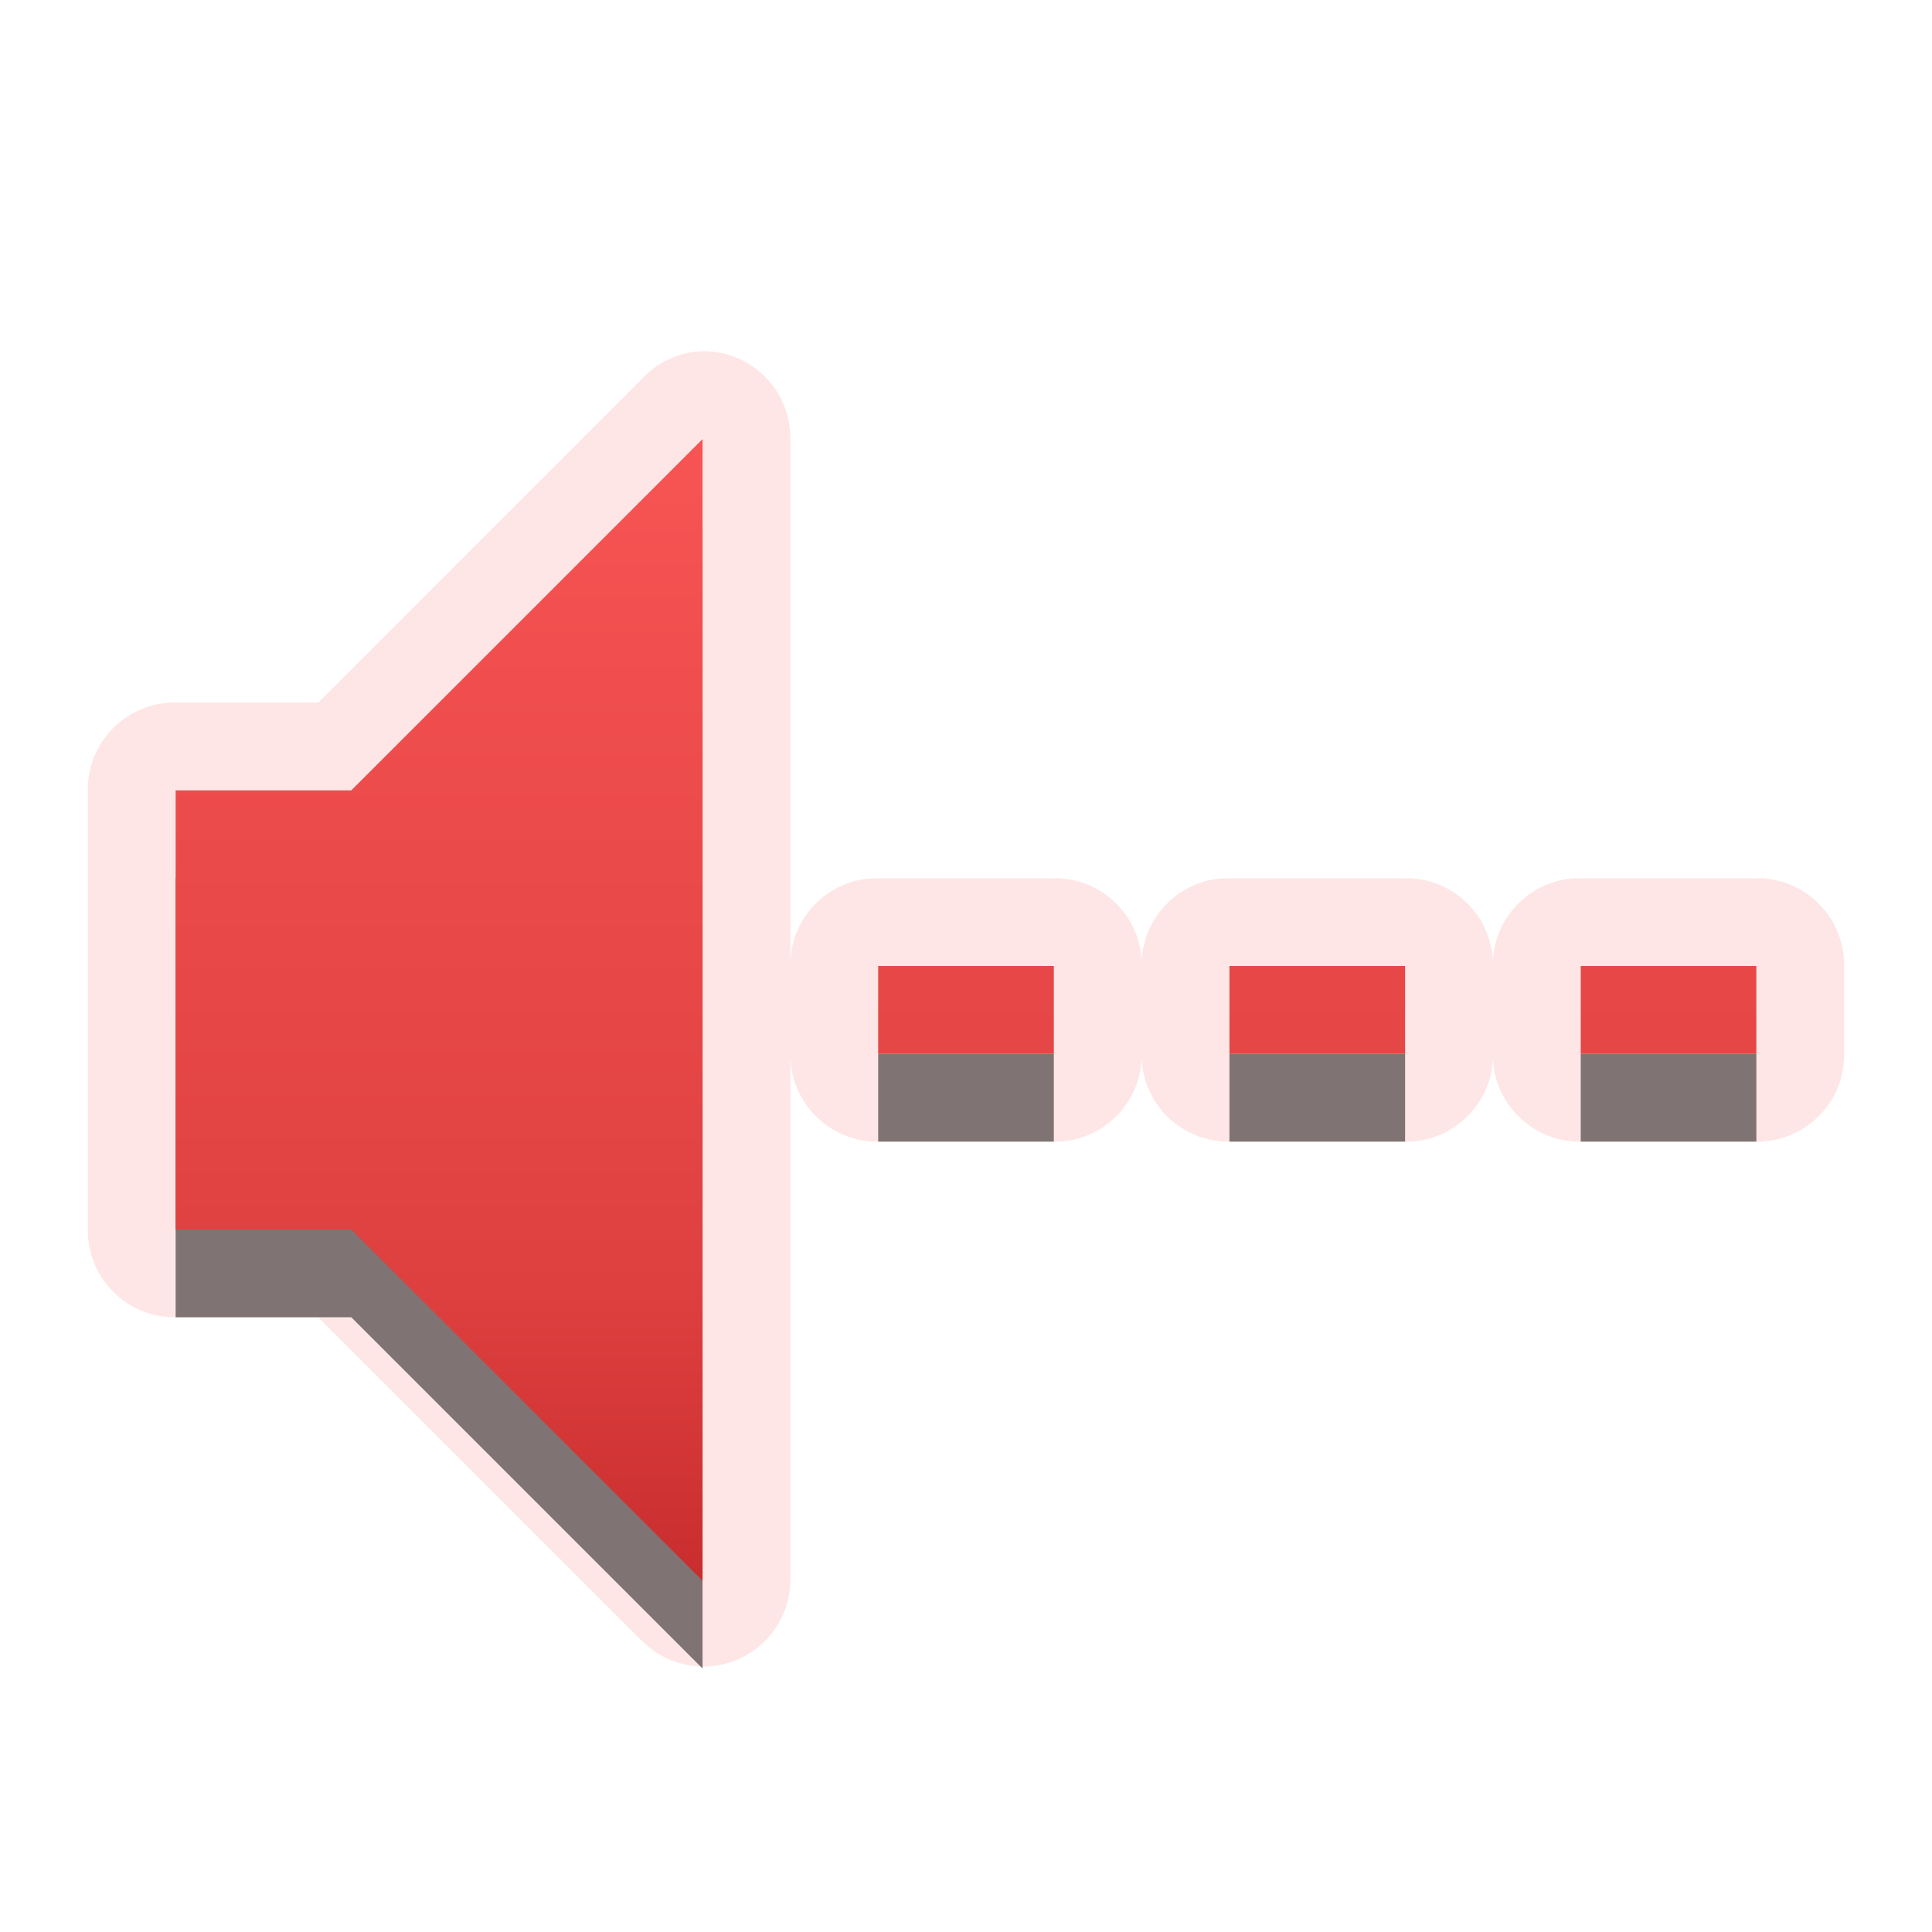
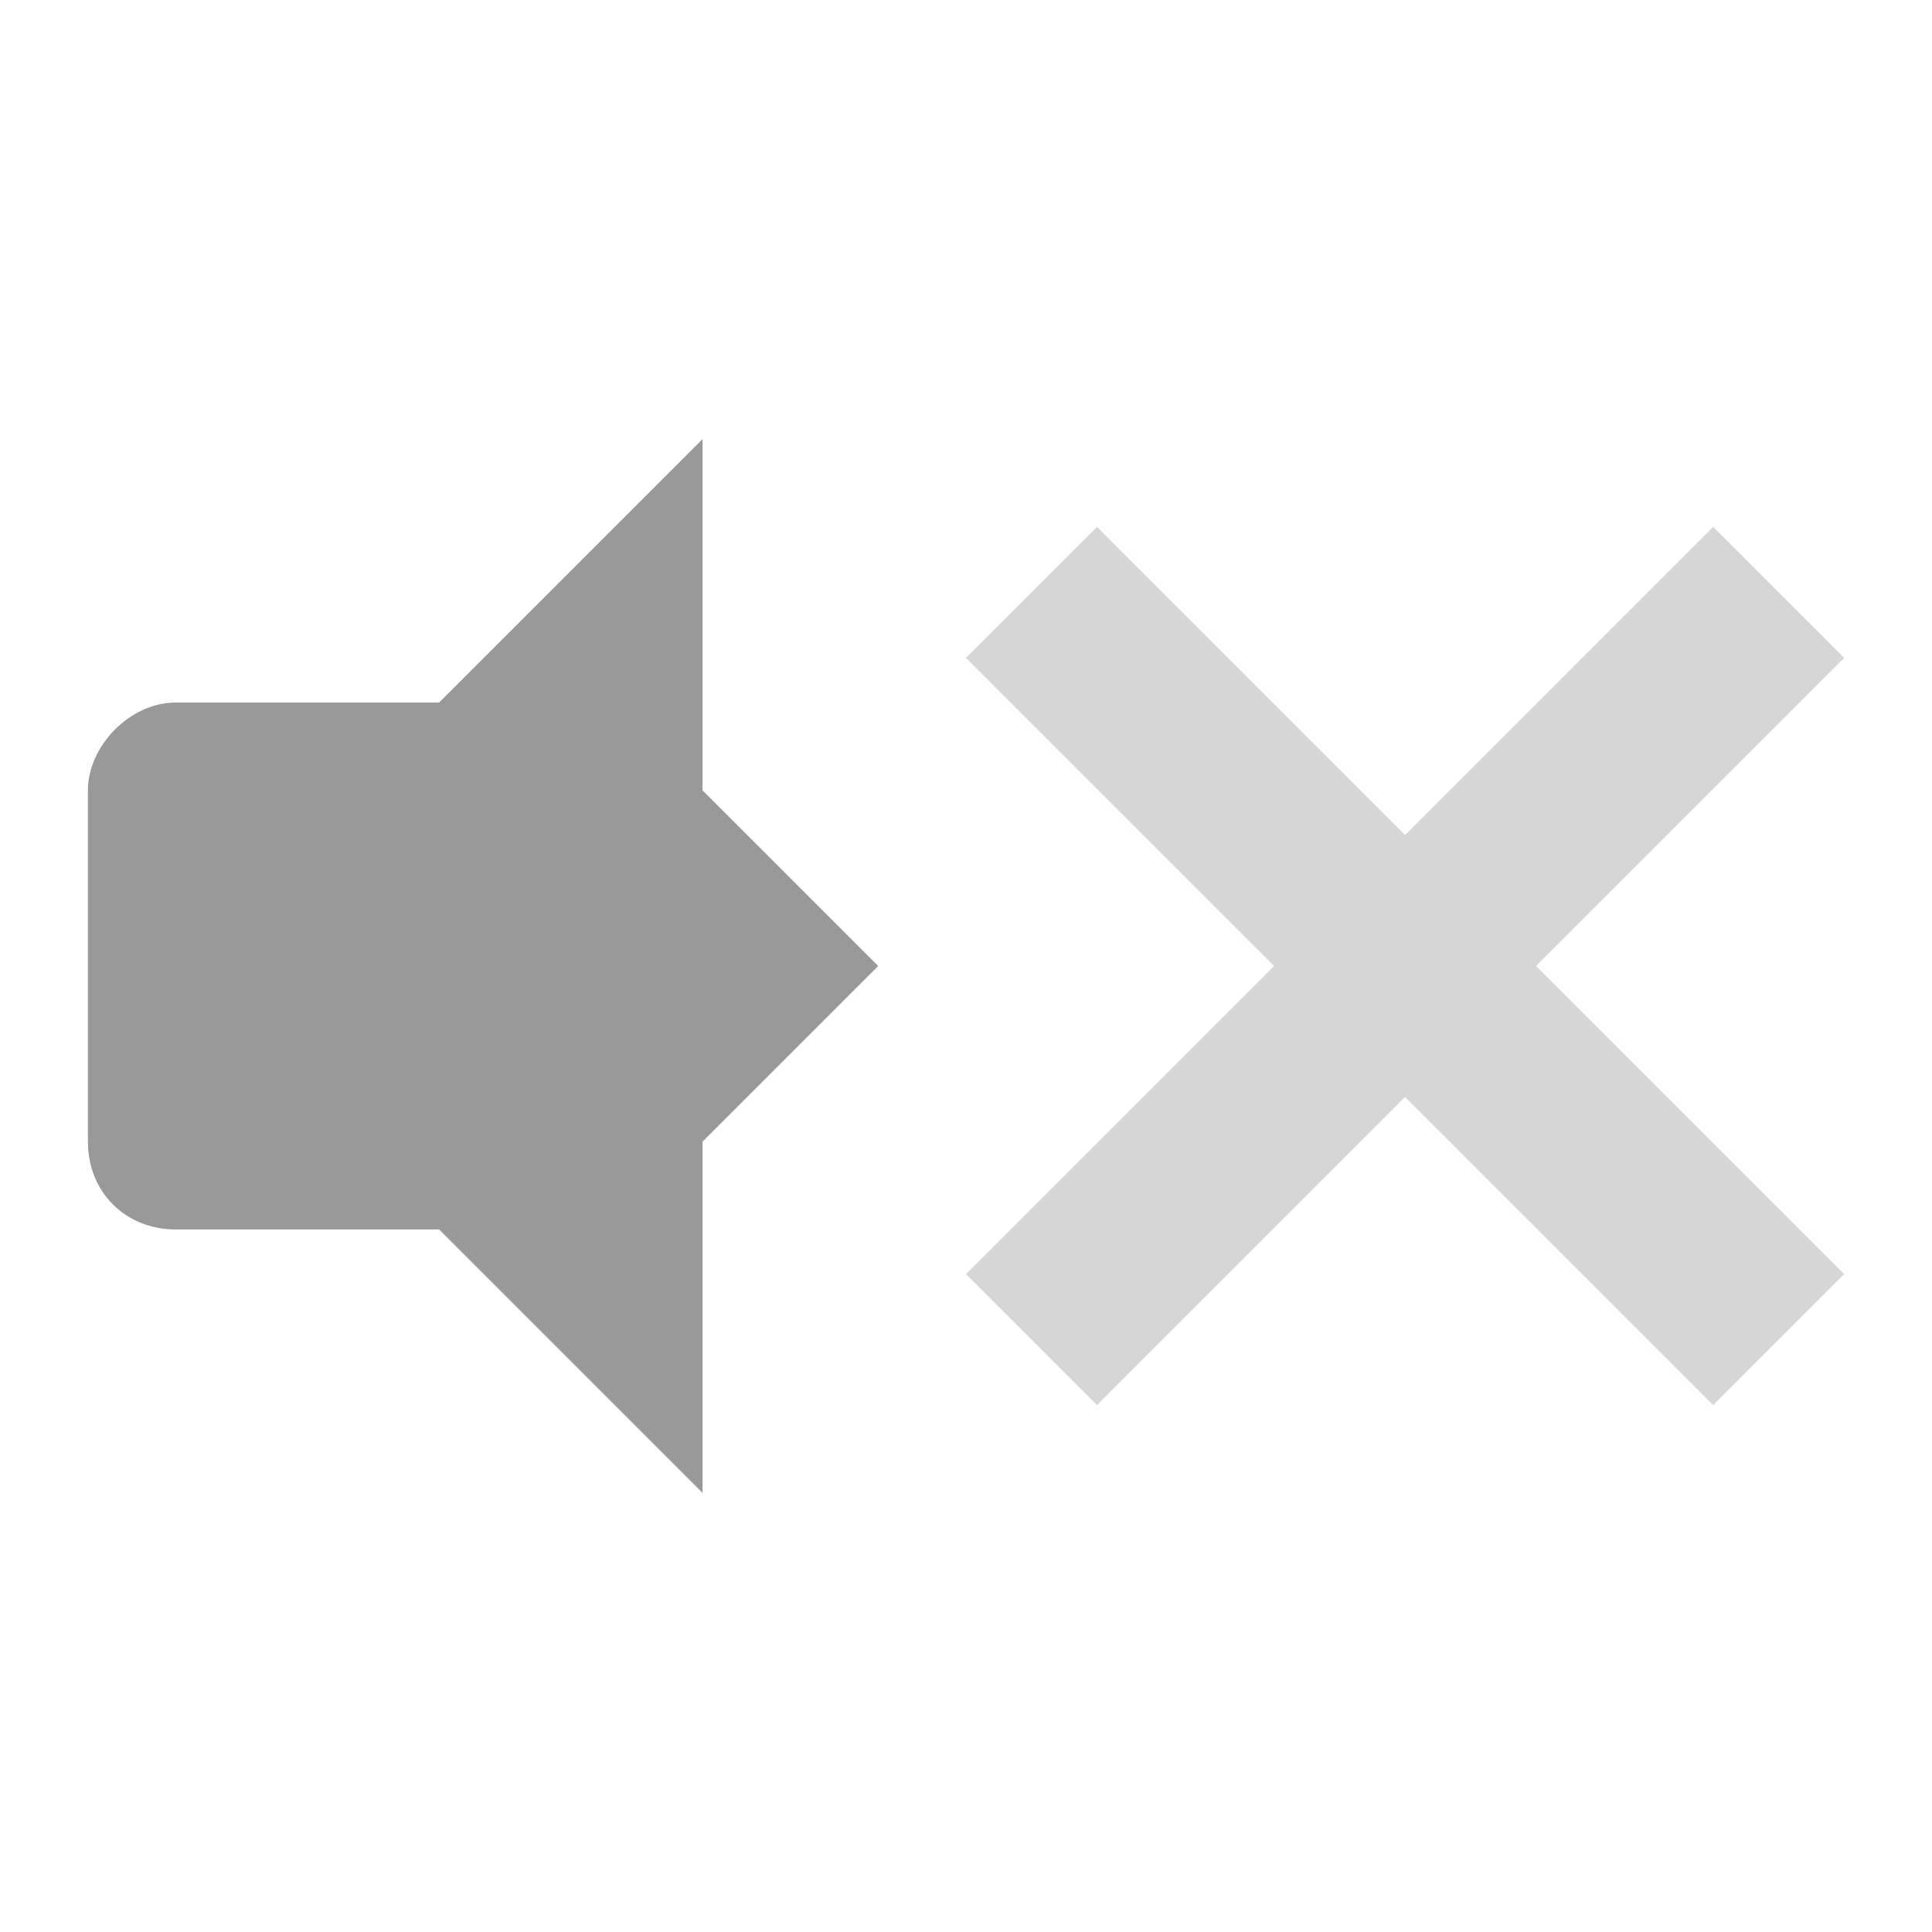
- <svg xmlns="http://www.w3.org/2000/svg" xmlns:xlink="http://www.w3.org/1999/xlink" version="1.0" width="22" height="22" id="svg3208">
-   <defs id="defs3210">
-     <linearGradient id="linearGradient3187">
-       <stop id="stop3189" style="stop-color:#a60000;stop-opacity:1" offset="0" />
-       <stop id="stop3191" style="stop-color:#ff1313;stop-opacity:1" offset="1" />
-     </linearGradient>
-     <linearGradient x1="9" y1="3" x2="9" y2="21" id="linearGradient3190" xlink:href="#linearGradient3187" gradientUnits="userSpaceOnUse" gradientTransform="translate(-1.999938,-1)" />
-     <linearGradient x1="11.191" y1="3.561" x2="11.191" y2="17.561" id="linearGradient2870" xlink:href="#linearGradient3187-1" gradientUnits="userSpaceOnUse" gradientTransform="translate(-0.191199,6.438695)" />
-     <linearGradient x1="11.191" y1="3.561" x2="11.191" y2="17.561" id="linearGradient2866" xlink:href="#linearGradient7300" gradientUnits="userSpaceOnUse" gradientTransform="translate(-0.191199,6.438695)" />
-     <linearGradient id="linearGradient7300">
-       <stop id="stop7302" style="stop-color:#ff5a5a;stop-opacity:1" offset="0" />
-       <stop id="stop7304" style="stop-color:#de4040;stop-opacity:1" offset="0.705" />
-       <stop id="stop7306" style="stop-color:#bd2121;stop-opacity:1" offset="1" />
-     </linearGradient>
-     <linearGradient id="linearGradient3187-1">
-       <stop id="stop3189-8" style="stop-color:#a60000;stop-opacity:1" offset="0" />
-       <stop id="stop3191-9" style="stop-color:#ff1313;stop-opacity:1" offset="1" />
-     </linearGradient>
-     <linearGradient x1="9" y1="3" x2="9" y2="21" id="linearGradient2868" xlink:href="#linearGradient7300" gradientUnits="userSpaceOnUse" gradientTransform="translate(-1.999938,-1)" />
-   </defs>
-   <path d="M 7.969,4 C 7.718,4.017 7.484,4.129 7.313,4.312 L 3.625,8 l -1.625,0 C 1.734,7.997 1.478,8.101 1.29,8.29 1.101,8.478 0.997,8.734 1,9 l 0,5 c -0.003,0.266 0.101,0.522 0.29,0.71 C 1.478,14.899 1.734,15.003 2,15 l 1.625,0 3.688,3.688 c 0.281,0.281 0.704,0.366 1.072,0.216 C 8.752,18.753 8.995,18.397 9,18 l 0,-6 c -0.003,0.266 0.101,0.522 0.29,0.71 0.188,0.188 0.444,0.293 0.71,0.29 0.667,0 1.333,0 2,0 0.531,0.007 0.972,-0.407 1,-0.938 0.028,0.53 0.469,0.944 1,0.938 0.667,0 1.333,0 2,0 0.531,0.007 0.972,-0.407 1,-0.938 0.028,0.53 0.469,0.944 1,0.938 0.667,0 1.333,0 2,0 0.266,0.003 0.522,-0.101 0.71,-0.29 C 20.899,12.522 21.003,12.266 21,12 c 0,-0.333 0,-0.667 0,-1 0.003,-0.266 -0.101,-0.522 -0.29,-0.71 C 20.522,10.101 20.266,9.997 20,10 c -0.667,0 -1.333,0 -2,0 -0.531,-0.007 -0.972,0.407 -1,0.938 -0.028,-0.53 -0.469,-0.944 -1,-0.938 -0.667,0 -1.333,0 -2,0 -0.531,-0.007 -0.972,0.407 -1,0.938 -0.028,-0.53 -0.469,-0.944 -1,-0.938 -0.667,0 -1.333,0 -2,0 -0.531,-0.007 -0.972,0.407 -1,0.938 l 0,-5.938 C 9.003,4.728 8.895,4.467 8.7,4.278 8.505,4.089 8.24,3.988 7.969,4 z" id="path3206" style="opacity:0.1;fill:#f50000;fill-opacity:1;fill-rule:evenodd;stroke:none" />
-   <path d="m 2,10 0,5 2,0 4,4 0,-13 -4,4 -2,0 z m 8,2 c 0.667,0 1.333,0 2,0 0,0.333 0,0.667 0,1 -0.667,0 -1.333,0 -2,0 0,-0.333 0,-0.667 0,-1 z m 8,0 c 0.667,0 1.333,0 2,0 0,0.333 0,0.667 0,1 -0.667,0 -1.333,0 -2,0 0,-0.333 0,-0.667 0,-1 z m -4,0 c 0.667,0 1.333,0 2,0 0,0.333 0,0.667 0,1 -0.667,0 -1.333,0 -2,0 0,-0.333 0,-0.667 0,-1 z" id="path2387-4" style="opacity:0.5;fill:#000000;fill-opacity:1;fill-rule:evenodd;stroke:none" />
-   <path d="m 2,9 0,5 2,0 4,4 0,-13 -4,4 -2,0 z m 8,2 c 0.667,0 1.333,0 2,0 0,0.333 0,0.667 0,1 -0.667,0 -1.333,0 -2,0 0,-0.333 0,-0.667 0,-1 z m 8,0 c 0.667,0 1.333,0 2,0 0,0.333 0,0.667 0,1 -0.667,0 -1.333,0 -2,0 0,-0.333 0,-0.667 0,-1 z m -4,0 c 0.667,0 1.333,0 2,0 0,0.333 0,0.667 0,1 -0.667,0 -1.333,0 -2,0 0,-0.333 0,-0.667 0,-1 z" id="path2387" style="fill:url(#linearGradient2868);fill-opacity:1;fill-rule:evenodd;stroke:none" />
+ <svg xmlns="http://www.w3.org/2000/svg" viewBox="0 0 22 22" id="svg2" version="1.1">
+   <defs id="defs14" />
+   <g style="fill:#999999;fill-opacity:1" id="g4">
+     <path d="m 8 5 -3 3 0 6 l 3 3 0 -4 2 -2 -2 -2 z" id="path6" style="fill:#999999;fill-opacity:1" />
+     <path d="m 2 8 c -0.523 0 -0.999 0.498 -0.999 1 l 0 4 c 0 0.58 0.433 1 0.999 1 l 3.996 0 0 -6 z" id="path8" style="fill:#999999;fill-opacity:1" />
+   </g>
+   <path d="m 12.492 6 -1.492 1.492 3.508 3.508 -3.508 3.508 1.492 1.492 3.508 -3.508 3.508 3.508 1.492 -1.492 -3.508 -3.508 3.508 -3.508 -1.492 -1.492 -3.508 3.508 z" style="fill:#999999;opacity:0.4;fill-opacity:1;color:#000" id="path10" />
</svg>
